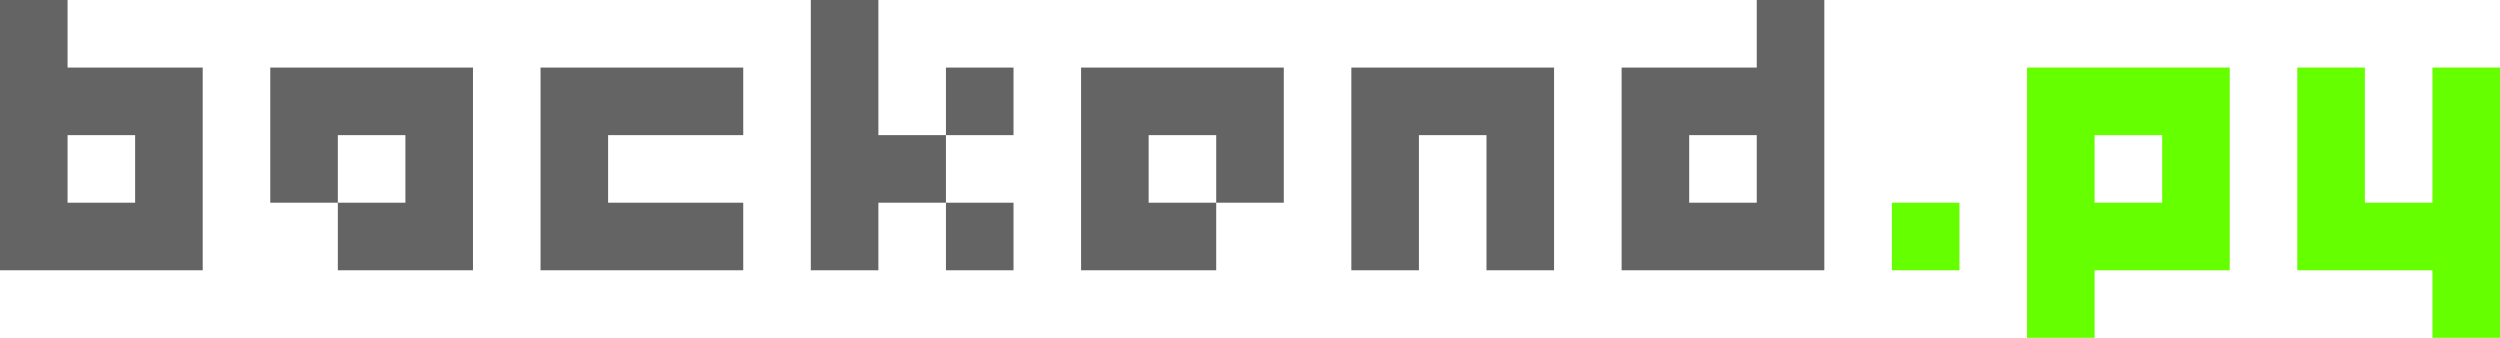
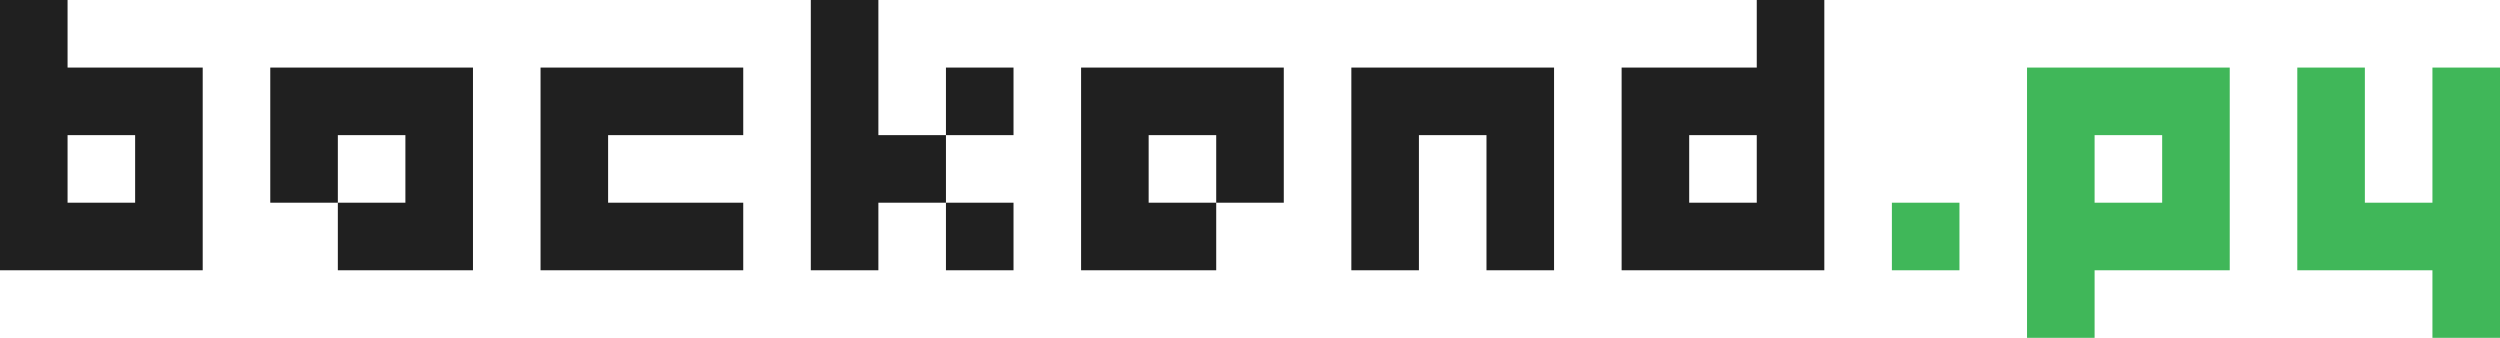
<svg xmlns="http://www.w3.org/2000/svg" width="370mm" height="50mm" viewBox="0 0 370 50" version="1.1" id="svg2121">
  <defs id="defs2115" />
  <g id="layer1" transform="translate(82.19051,-122.3214)">
-     <path style="opacity:1;fill:#646464;fill-opacity:1;stroke:none;stroke-width:0.189;stroke-opacity:0" d="M 0 0 L 0 37.795 L 0 75.59 L 0 113.387 L 0 151.182 L 37.795 151.182 L 75.59 151.182 L 113.387 151.182 L 113.387 113.387 L 113.387 75.59 L 113.387 37.795 L 75.59 37.795 L 37.795 37.795 L 37.795 0 L 0 0 z M 453.543 0 L 453.543 37.795 L 453.543 75.59 L 453.543 113.387 L 453.543 151.182 L 491.338 151.182 L 491.338 113.387 L 529.135 113.387 L 529.135 75.59 L 491.338 75.59 L 491.338 37.795 L 491.338 0 L 453.543 0 z M 529.135 75.59 L 566.93 75.59 L 566.93 37.795 L 529.135 37.795 L 529.135 75.59 z M 529.135 113.387 L 529.135 151.182 L 566.93 151.182 L 566.93 113.387 L 529.135 113.387 z M 982.678 0 L 982.678 37.795 L 944.883 37.795 L 907.086 37.795 L 907.086 75.59 L 907.086 113.387 L 907.086 151.182 L 944.883 151.182 L 982.678 151.182 L 1020.473 151.182 L 1020.473 113.387 L 1020.473 75.59 L 1020.473 37.795 L 1020.473 0 L 982.678 0 z M 151.182 37.795 L 151.182 75.59 L 151.182 113.387 L 188.977 113.387 L 188.977 75.59 L 226.771 75.59 L 226.771 113.387 L 188.977 113.387 L 188.977 151.182 L 226.771 151.182 L 264.566 151.182 L 264.566 113.387 L 264.566 75.59 L 264.566 37.795 L 226.771 37.795 L 188.977 37.795 L 151.182 37.795 z M 302.363 37.795 L 302.363 75.59 L 302.363 113.387 L 302.363 151.182 L 340.158 151.182 L 377.953 151.182 L 415.748 151.182 L 415.748 113.387 L 377.953 113.387 L 340.158 113.387 L 340.158 75.59 L 377.953 75.59 L 415.748 75.59 L 415.748 37.795 L 377.953 37.795 L 340.158 37.795 L 302.363 37.795 z M 604.725 37.795 L 604.725 75.59 L 604.725 113.387 L 604.725 151.182 L 642.52 151.182 L 680.314 151.182 L 680.314 113.387 L 642.52 113.387 L 642.52 75.59 L 680.314 75.59 L 680.314 113.387 L 718.109 113.387 L 718.109 75.59 L 718.109 37.795 L 680.314 37.795 L 642.52 37.795 L 604.725 37.795 z M 755.906 37.795 L 755.906 75.59 L 755.906 113.387 L 755.906 151.182 L 793.701 151.182 L 793.701 113.387 L 793.701 75.59 L 831.496 75.59 L 831.496 113.387 L 831.496 151.182 L 869.291 151.182 L 869.291 113.387 L 869.291 75.59 L 869.291 37.795 L 831.496 37.795 L 793.701 37.795 L 755.906 37.795 z M 37.795 75.59 L 75.59 75.59 L 75.59 113.387 L 37.795 113.387 L 37.795 75.59 z M 944.883 75.59 L 982.678 75.59 L 982.678 113.387 L 944.883 113.387 L 944.883 75.59 z " transform="matrix(0.2645833,0,0,0.2645833,-82.19051,122.3214)" id="rect889-3-3-1" />
-     <path style="opacity:1;fill:#66ff00;fill-opacity:1;stroke:none;stroke-width:0.189;stroke-opacity:0" d="M 1133.857 37.795 L 1133.857 75.59 L 1133.857 113.387 L 1133.857 151.182 L 1133.857 188.977 L 1171.654 188.977 L 1171.654 151.182 L 1209.449 151.182 L 1247.244 151.182 L 1247.244 113.387 L 1247.244 75.59 L 1247.244 37.795 L 1209.449 37.795 L 1171.654 37.795 L 1133.857 37.795 z M 1285.039 37.795 L 1285.039 75.59 L 1285.039 113.387 L 1285.039 151.182 L 1322.834 151.182 L 1360.631 151.182 L 1360.631 188.977 L 1398.426 188.977 L 1398.426 151.182 L 1398.426 113.387 L 1398.426 75.59 L 1398.426 37.795 L 1360.631 37.795 L 1360.631 75.59 L 1360.631 113.387 L 1322.834 113.387 L 1322.834 75.59 L 1322.834 37.795 L 1285.039 37.795 z M 1171.654 75.59 L 1209.449 75.59 L 1209.449 113.387 L 1171.654 113.387 L 1171.654 75.59 z M 1058.268 113.387 L 1058.268 151.182 L 1096.062 151.182 L 1096.062 113.387 L 1058.268 113.387 z " transform="matrix(0.2645833,0,0,0.2645833,-82.19051,122.3214)" id="rect889-3-3-1-7-8-77-03" />
+     <path style="opacity:1;fill:#121212;fill-opacity:0.941;stroke:none;stroke-width:0.189;stroke-opacity:0" d="M 0 0 L 0 37.795 L 0 75.59 L 0 113.387 L 0 151.182 L 37.795 151.182 L 75.59 151.182 L 113.387 151.182 L 113.387 113.387 L 113.387 75.59 L 113.387 37.795 L 75.59 37.795 L 37.795 37.795 L 37.795 0 L 0 0 z M 453.543 0 L 453.543 37.795 L 453.543 75.59 L 453.543 113.387 L 453.543 151.182 L 491.338 151.182 L 491.338 113.387 L 529.135 113.387 L 529.135 75.59 L 491.338 75.59 L 491.338 37.795 L 491.338 0 L 453.543 0 z M 529.135 75.59 L 566.93 75.59 L 566.93 37.795 L 529.135 37.795 L 529.135 75.59 z M 529.135 113.387 L 529.135 151.182 L 566.93 151.182 L 566.93 113.387 L 529.135 113.387 z M 982.678 0 L 982.678 37.795 L 944.883 37.795 L 907.086 37.795 L 907.086 75.59 L 907.086 113.387 L 907.086 151.182 L 944.883 151.182 L 982.678 151.182 L 1020.473 151.182 L 1020.473 113.387 L 1020.473 75.59 L 1020.473 37.795 L 1020.473 0 L 982.678 0 z M 151.182 37.795 L 151.182 75.59 L 151.182 113.387 L 188.977 113.387 L 188.977 75.59 L 226.771 75.59 L 226.771 113.387 L 188.977 113.387 L 188.977 151.182 L 226.771 151.182 L 264.566 151.182 L 264.566 113.387 L 264.566 75.59 L 264.566 37.795 L 226.771 37.795 L 188.977 37.795 L 151.182 37.795 z M 302.363 37.795 L 302.363 75.59 L 302.363 113.387 L 302.363 151.182 L 340.158 151.182 L 377.953 151.182 L 415.748 151.182 L 415.748 113.387 L 377.953 113.387 L 340.158 113.387 L 340.158 75.59 L 377.953 75.59 L 415.748 75.59 L 415.748 37.795 L 377.953 37.795 L 340.158 37.795 L 302.363 37.795 z M 604.725 37.795 L 604.725 75.59 L 604.725 113.387 L 604.725 151.182 L 642.52 151.182 L 680.314 151.182 L 680.314 113.387 L 642.52 113.387 L 642.52 75.59 L 680.314 75.59 L 680.314 113.387 L 718.109 113.387 L 718.109 75.59 L 718.109 37.795 L 680.314 37.795 L 642.52 37.795 L 604.725 37.795 z M 755.906 37.795 L 755.906 75.59 L 755.906 113.387 L 755.906 151.182 L 793.701 151.182 L 793.701 113.387 L 793.701 75.59 L 831.496 75.59 L 831.496 113.387 L 831.496 151.182 L 869.291 151.182 L 869.291 113.387 L 869.291 75.59 L 869.291 37.795 L 831.496 37.795 L 793.701 37.795 L 755.906 37.795 z M 37.795 75.59 L 75.59 75.59 L 75.59 113.387 L 37.795 113.387 L 37.795 75.59 z M 944.883 75.59 L 982.678 75.59 L 982.678 113.387 L 944.883 113.387 L 944.883 75.59 z " transform="matrix(0.2645833,0,0,0.2645833,-82.19051,122.3214)" id="rect889-3-3-1" />
+     <path style="opacity:1;fill:#34b24f;fill-opacity:0.941;stroke:none;stroke-width:0.189;stroke-opacity:0" d="M 1133.857 37.795 L 1133.857 75.59 L 1133.857 113.387 L 1133.857 151.182 L 1133.857 188.977 L 1171.654 188.977 L 1171.654 151.182 L 1209.449 151.182 L 1247.244 151.182 L 1247.244 113.387 L 1247.244 75.59 L 1247.244 37.795 L 1209.449 37.795 L 1171.654 37.795 L 1133.857 37.795 z M 1285.039 37.795 L 1285.039 75.59 L 1285.039 113.387 L 1285.039 151.182 L 1322.834 151.182 L 1360.631 151.182 L 1360.631 188.977 L 1398.426 188.977 L 1398.426 151.182 L 1398.426 113.387 L 1398.426 75.59 L 1398.426 37.795 L 1360.631 37.795 L 1360.631 75.59 L 1360.631 113.387 L 1322.834 113.387 L 1322.834 75.59 L 1322.834 37.795 L 1285.039 37.795 z M 1171.654 75.59 L 1209.449 75.59 L 1209.449 113.387 L 1171.654 113.387 L 1171.654 75.59 z M 1058.268 113.387 L 1058.268 151.182 L 1096.062 151.182 L 1096.062 113.387 L 1058.268 113.387 z " transform="matrix(0.2645833,0,0,0.2645833,-82.19051,122.3214)" id="rect889-3-3-1-7-8-77-03" />
  </g>
</svg>
